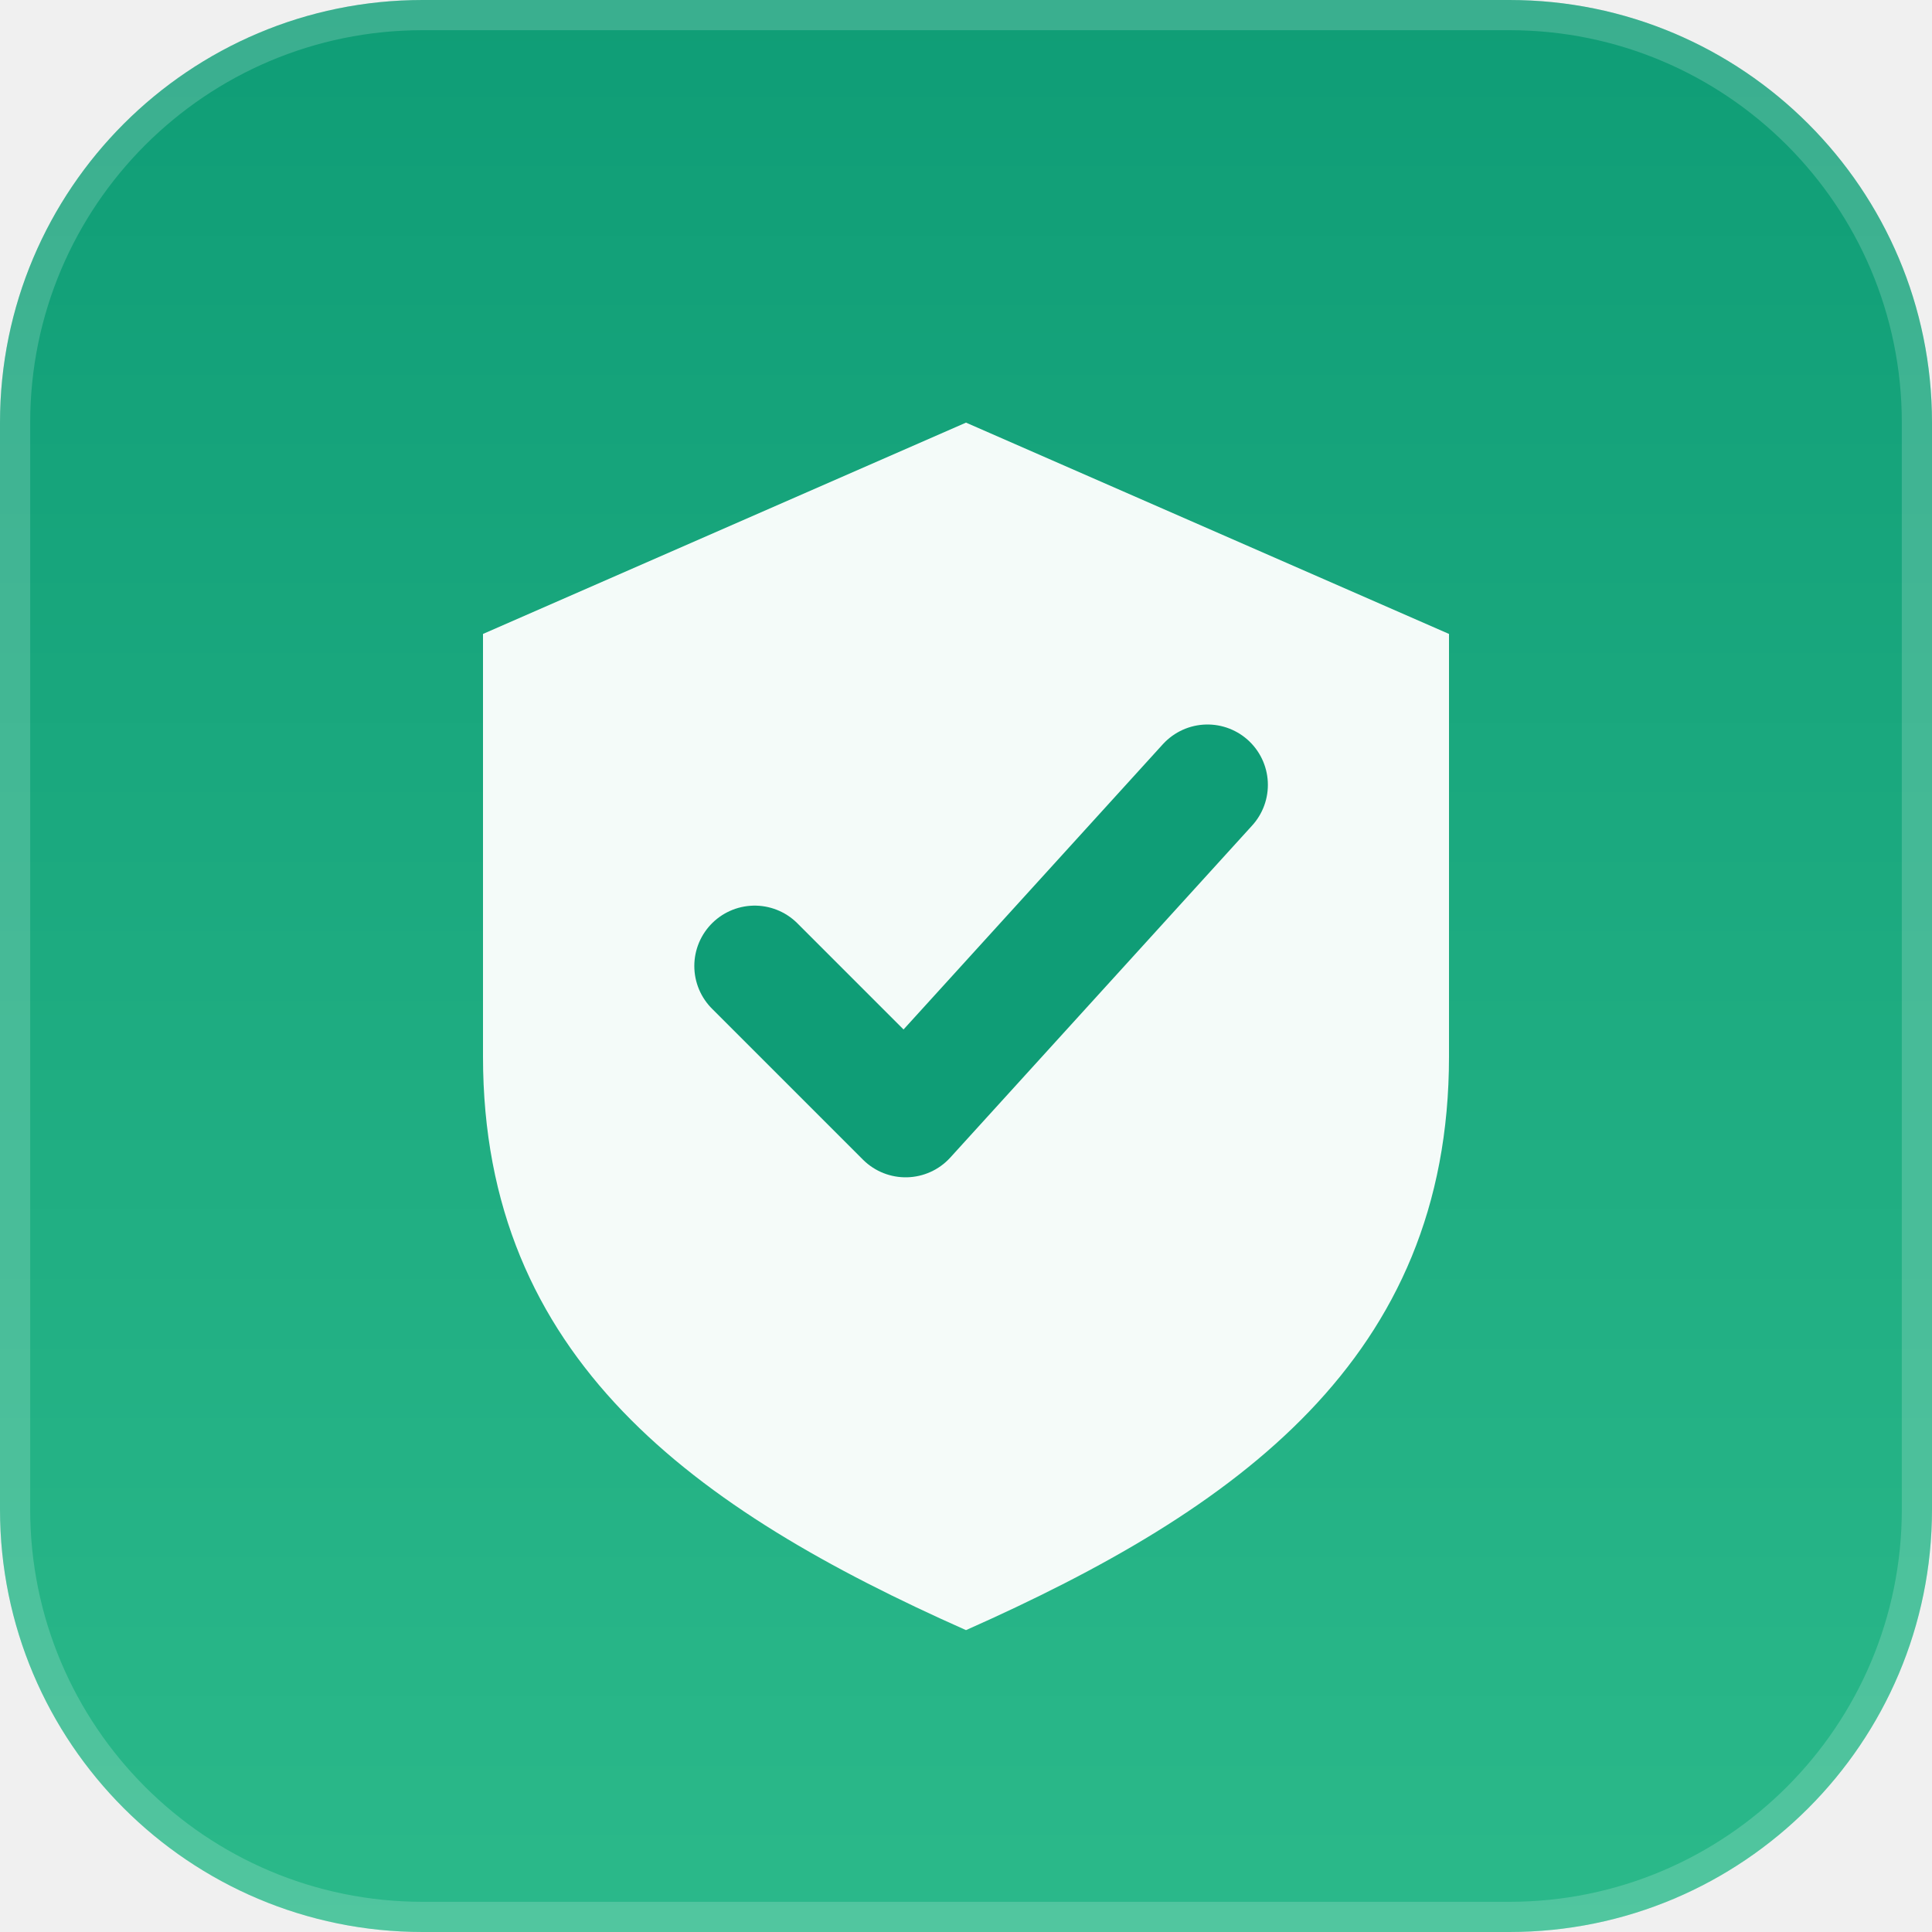
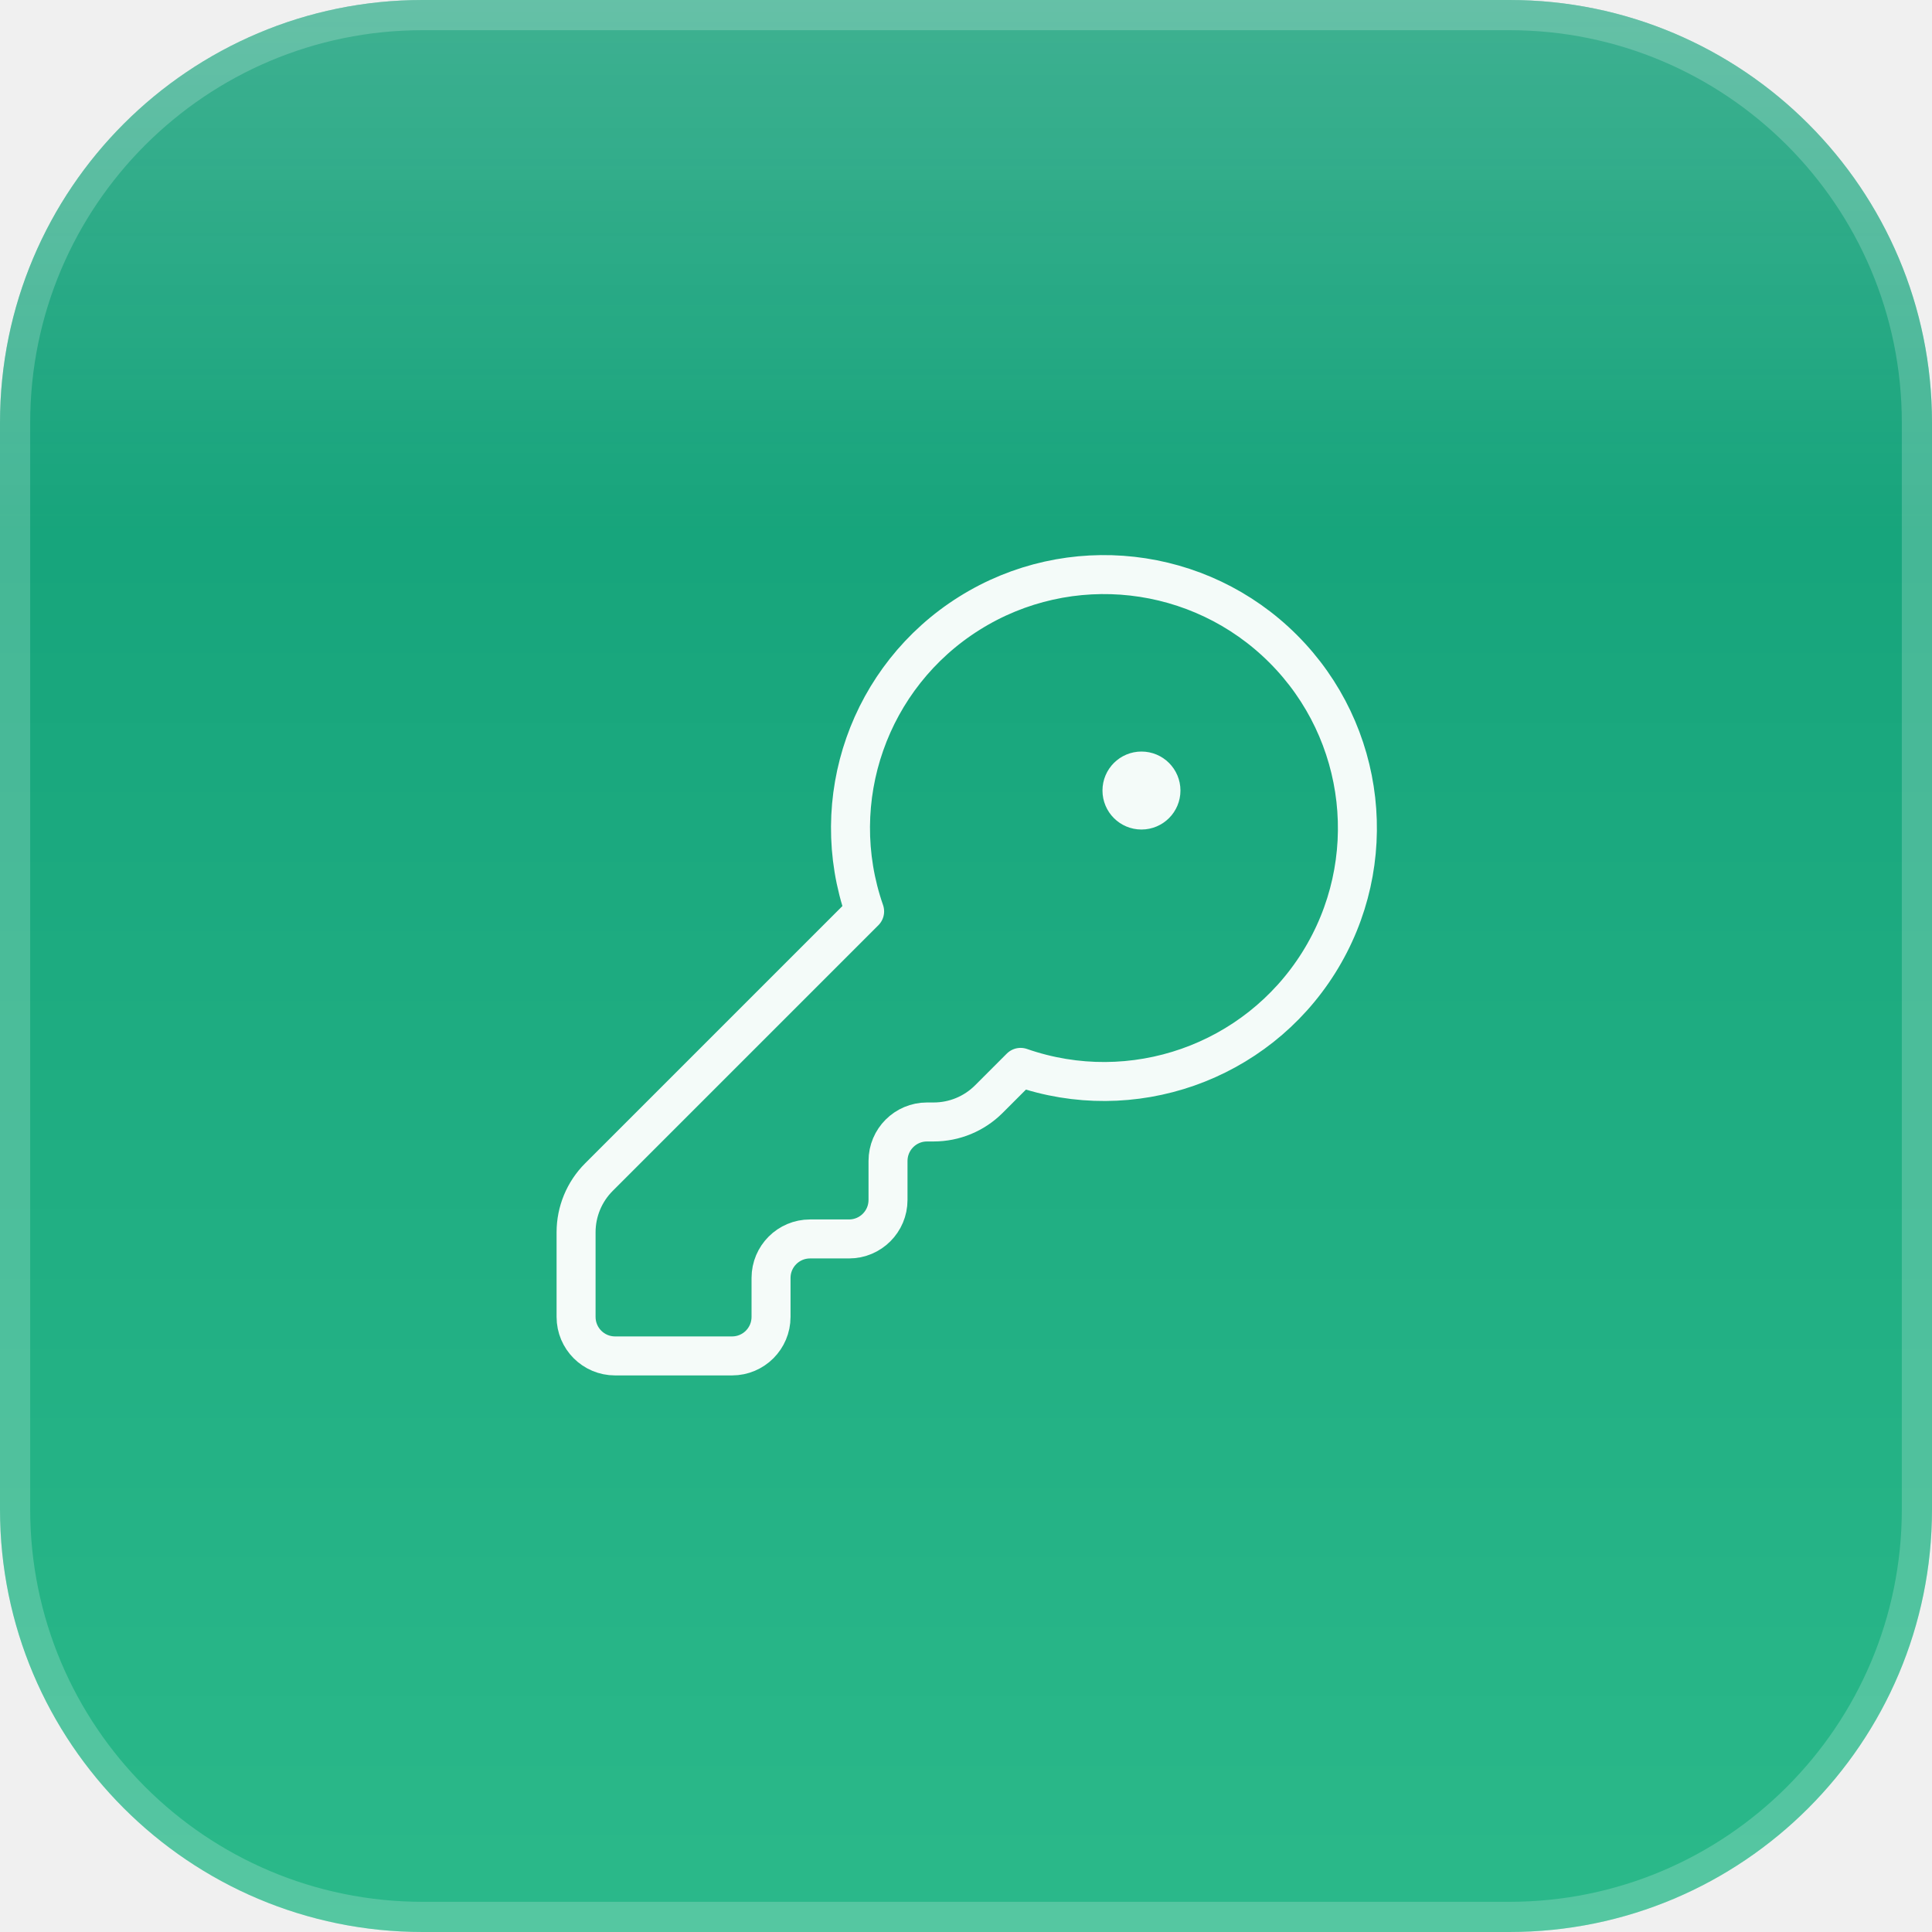
- <svg xmlns="http://www.w3.org/2000/svg" viewBox="0 0 128 128" width="128" height="128" role="img" aria-label="safe-pass">
+ <svg xmlns="http://www.w3.org/2000/svg" viewBox="0 0 128 128" width="128" height="128" role="img" aria-label="key-round">
  <defs>
    <linearGradient id="g" x1="0" y1="0" x2="0" y2="1">
      <stop offset="0" stop-color="#0f9d76" />
      <stop offset="1" stop-color="#2bb98a" />
    </linearGradient>
+     <linearGradient id="sheen" x1="0" y1="0" x2="0" y2="1">
+       <stop offset="0" stop-color="#fff" stop-opacity=".2" />
+       <stop offset=".55" stop-color="#fff" stop-opacity="0" />
+     </linearGradient>
  </defs>
  <rect width="128" height="128" rx="28" fill="url(#g)" />
-   <rect x="1" y="1" width="126" height="126" rx="27" fill="none" stroke="#fff" stroke-opacity=".18" stroke-width="2" />
-   <path d="M64 28 96 42v28c0 20-14 30-32 38-18-8-32-18-32-38V42Z" fill="#fff" opacity=".95" />
-   <path d="m50 64 10 10 20-22" fill="none" stroke="#0f9d76" stroke-width="8" stroke-linecap="round" stroke-linejoin="round" />
+   <rect width="128" height="64" rx="28" fill="url(#sheen)" />
+   <rect x="1" y="1" width="126" height="126" rx="27" fill="none" stroke="#fff" stroke-opacity=".2" stroke-width="2" />
+   <g transform="translate(33 33) scale(2.583333)" fill="none" stroke="#fff" stroke-linecap="round" stroke-linejoin="round" opacity=".95">
+     <path d="M2.586 17.414A2 2 0 0 0 2 18.828V21a1 1 0 0 0 1 1h3a1 1 0 0 0 1-1v-1a1 1 0 0 1 1-1h1a1 1 0 0 0 1-1v-1a1 1 0 0 1 1-1h.172a2 2 0 0 0 1.414-.586l.814-.814a6.5 6.5 0 1 0-4-4z" />
+     <circle cx="16.5" cy="7.5" r=".5" fill="currentColor" />
+   </g>
</svg>
